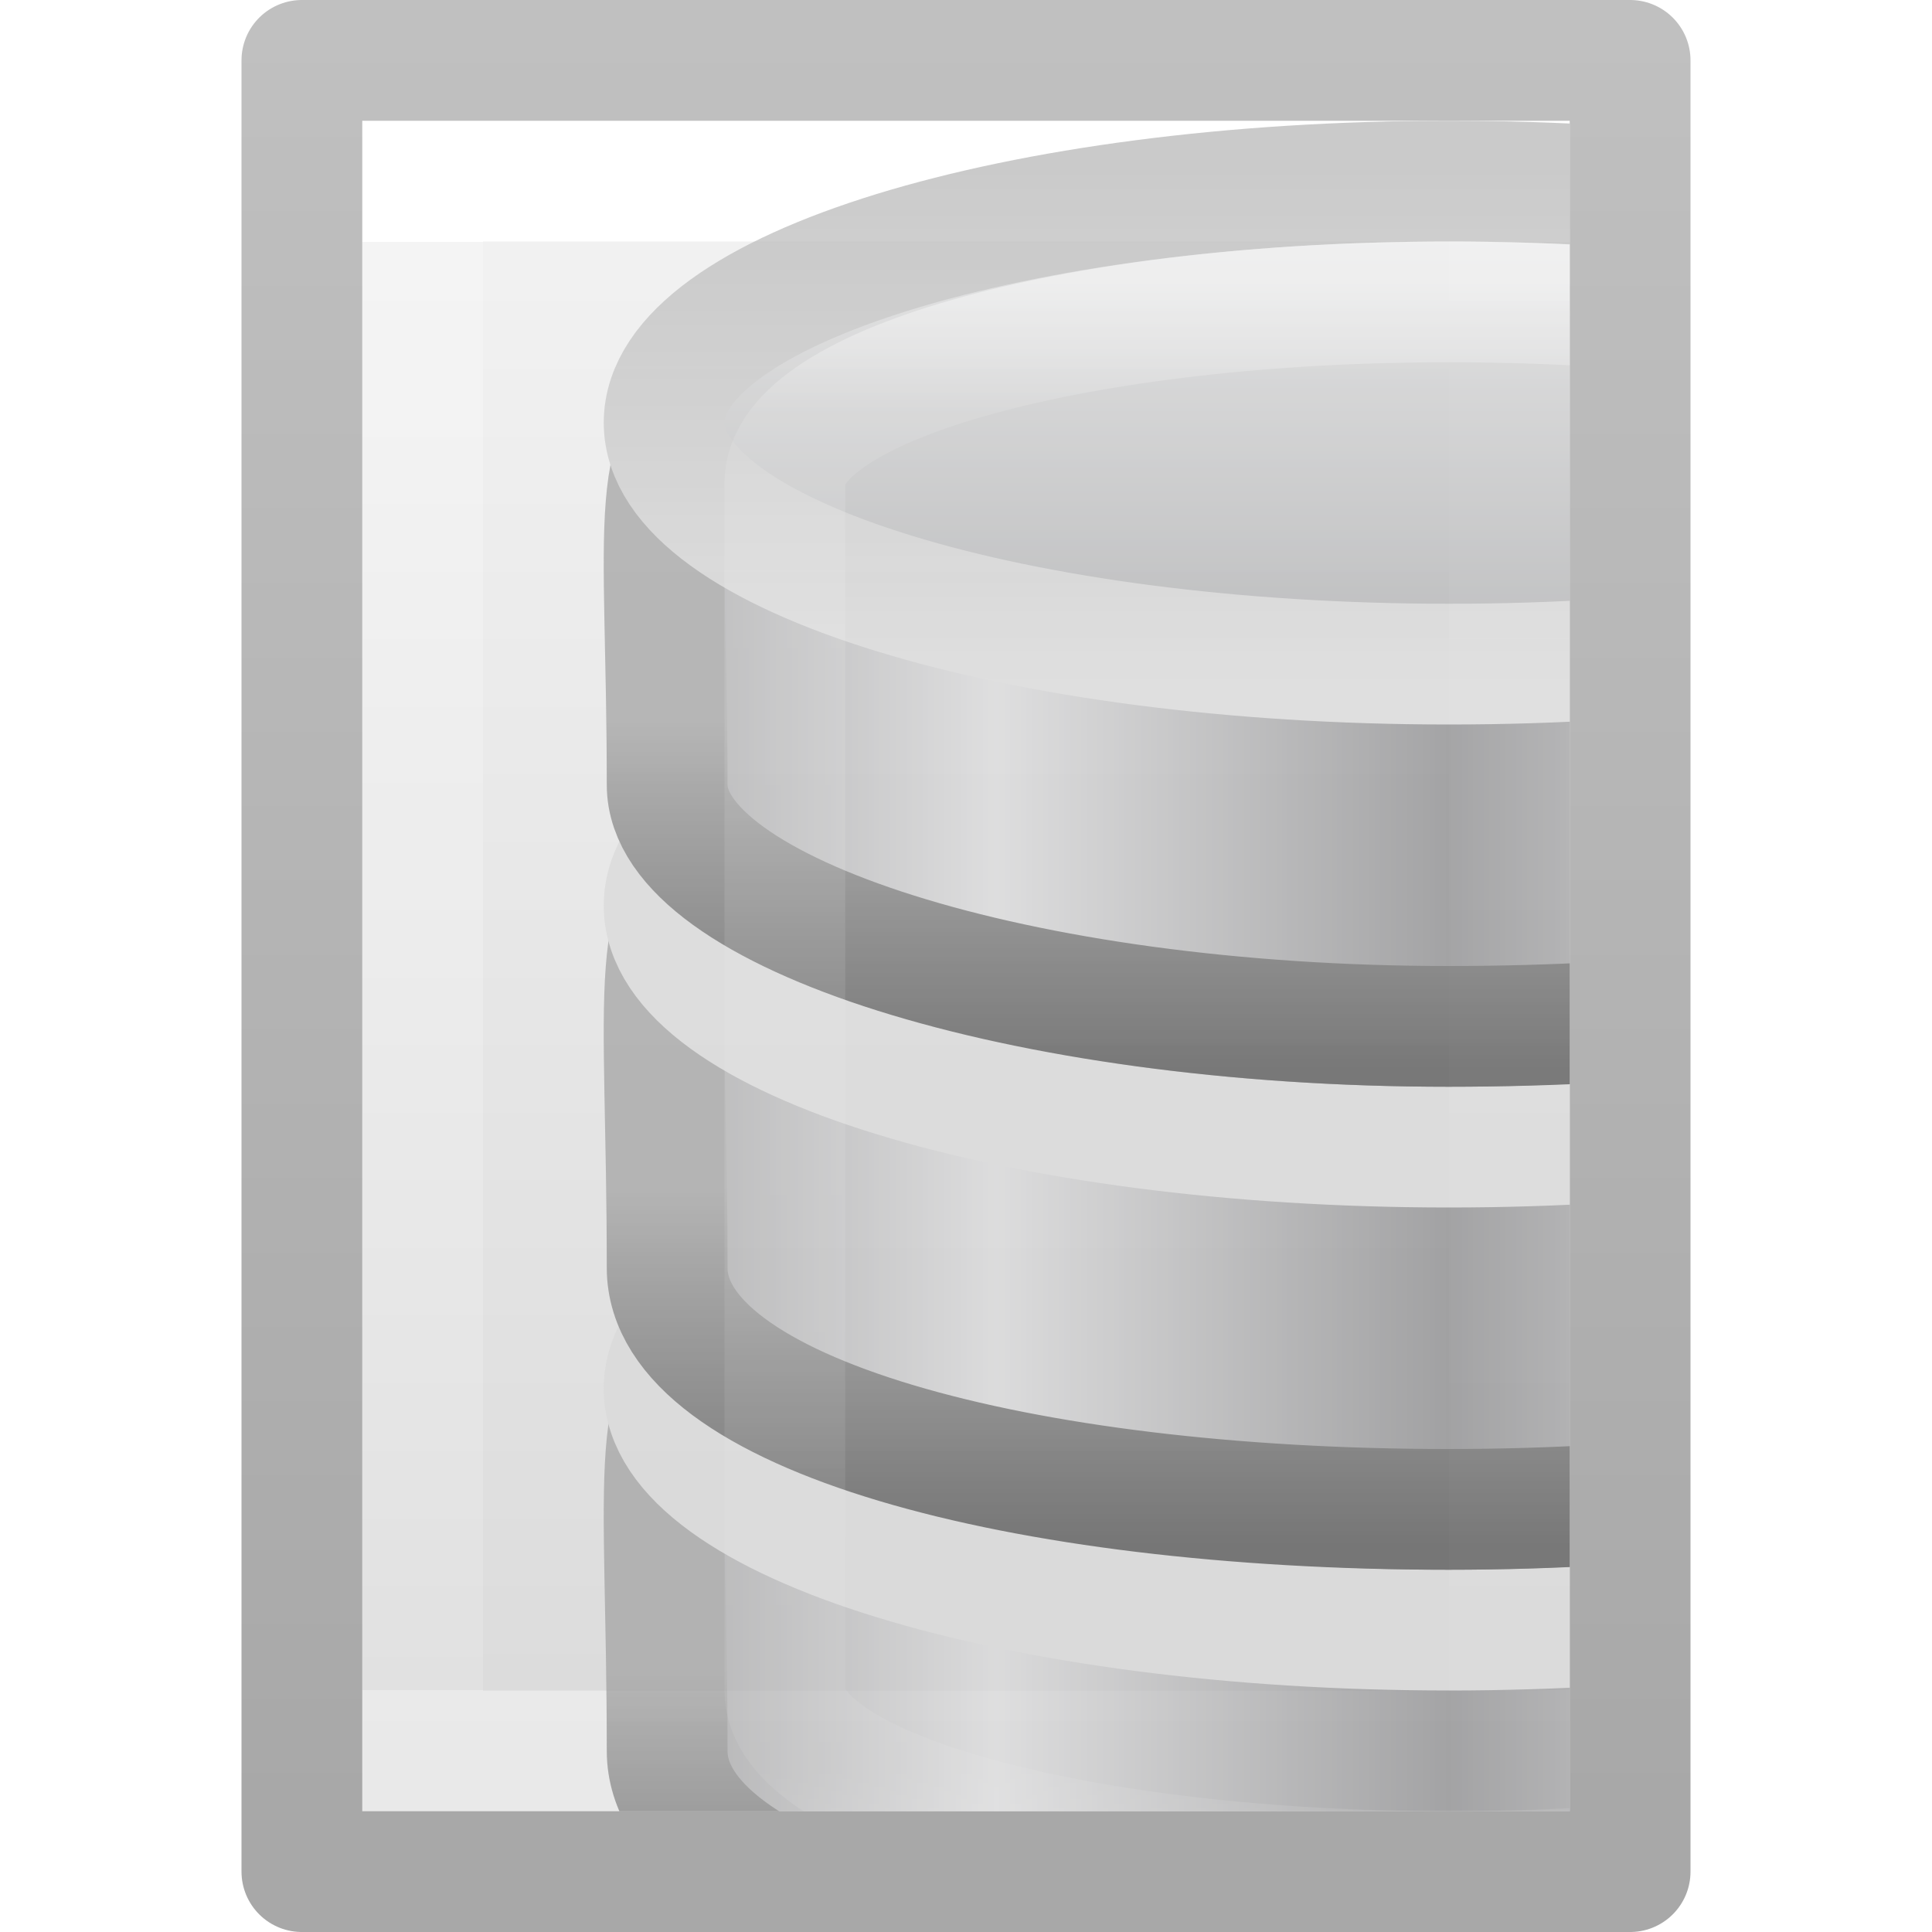
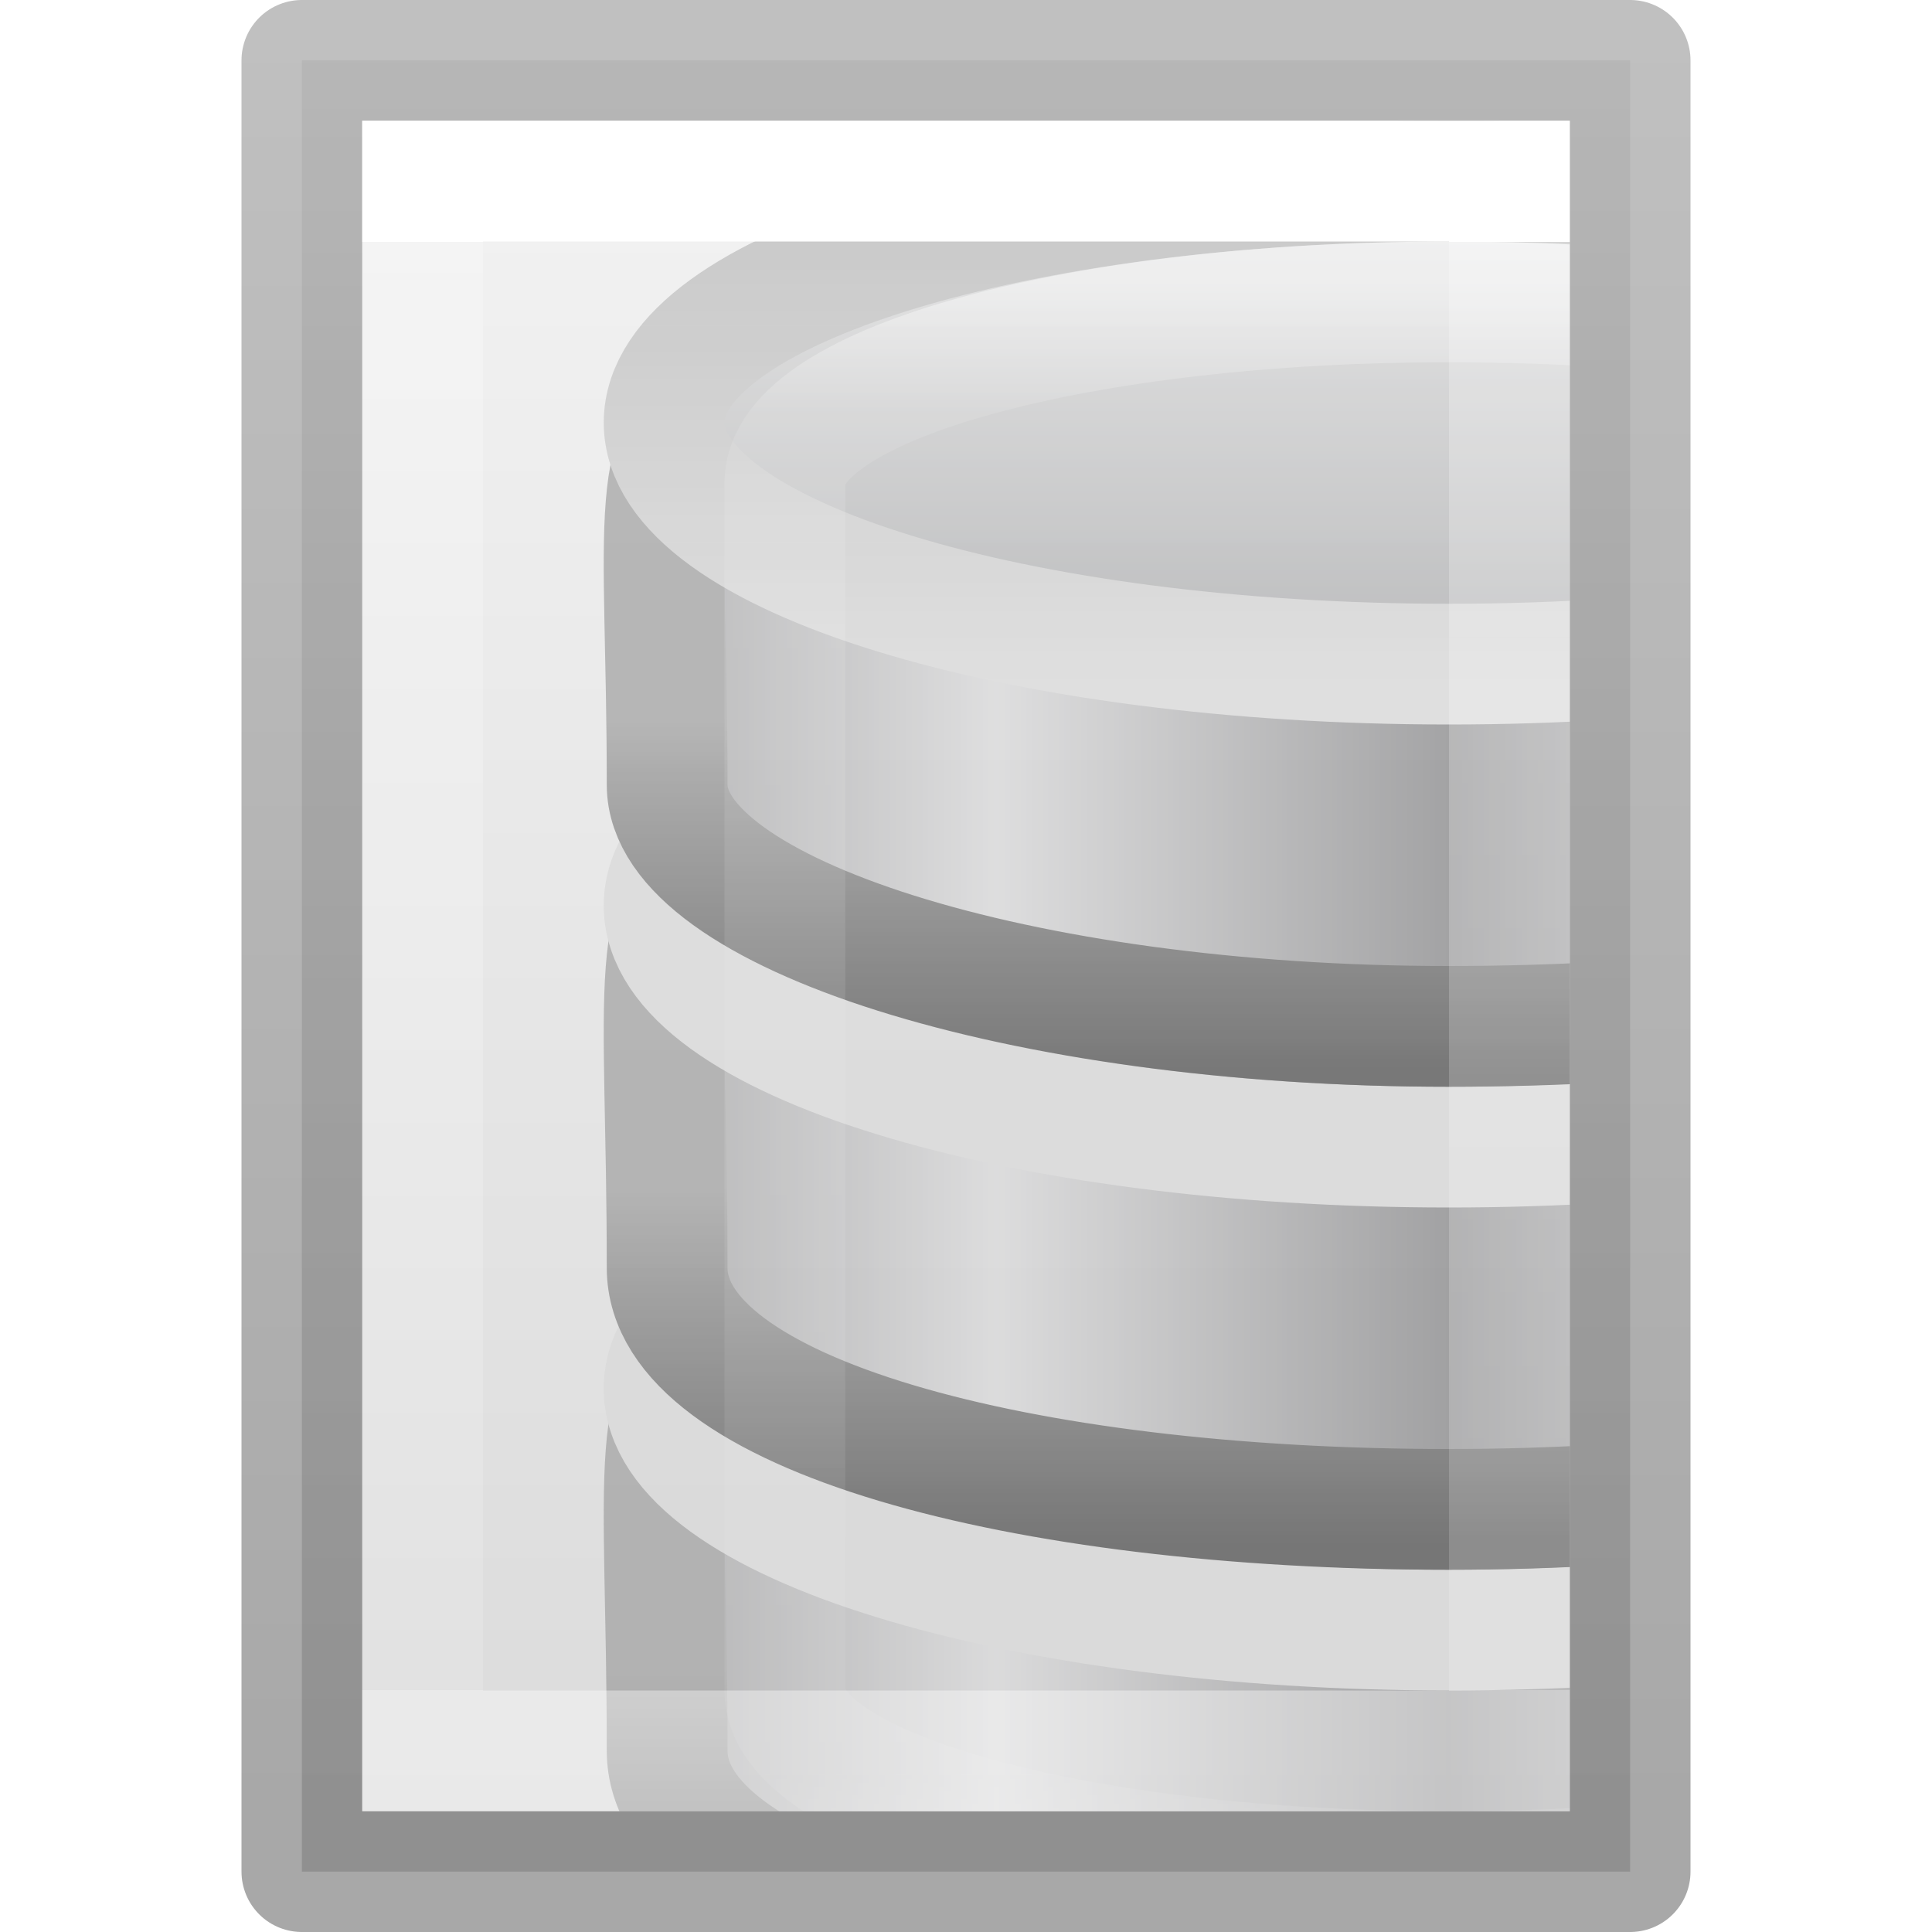
<svg xmlns="http://www.w3.org/2000/svg" xmlns:xlink="http://www.w3.org/1999/xlink" height="16" width="16">
  <linearGradient id="a" gradientTransform="matrix(.24324 0 0 .35135 2.162 -.432)" gradientUnits="userSpaceOnUse" x1="24" x2="24" y1="6.923" y2="41.077">
    <stop offset="0" stop-color="#fff" />
    <stop offset="0" stop-color="#fff" stop-opacity=".235" />
    <stop offset="1" stop-color="#fff" stop-opacity=".157" />
    <stop offset="1" stop-color="#fff" stop-opacity=".392" />
  </linearGradient>
-   <linearGradient id="b" gradientTransform="matrix(.2857 0 0 .3042 1.143 .233)" gradientUnits="userSpaceOnUse" x1="25.132" x2="25.132" y1=".985" y2="47.013">
+   <linearGradient id="b" gradientTransform="matrix(.31427 0 0 .3259286 .4573 -.321786)" gradientUnits="userSpaceOnUse" x1="25.132" x2="25.132" y1=".985" y2="47.013">
    <stop offset="0" stop-color="#f4f4f4" />
    <stop offset="1" stop-color="#dbdbdb" />
  </linearGradient>
  <linearGradient id="c" gradientTransform="matrix(.2538 0 0 .30502 19.13 -.685)" gradientUnits="userSpaceOnUse" x1="-51.786" x2="-51.786" y1="50.786" y2="2.906">
    <stop offset="0" stop-opacity=".34" />
    <stop offset="1" stop-opacity=".247" />
  </linearGradient>
  <linearGradient id="d" gradientTransform="matrix(.25764 0 0 .256 -18.787 32.336)" gradientUnits="userSpaceOnUse" spreadMethod="reflect" x1="103.95" x2="89.424" xlink:href="#e" y1="-7.666" y2="-7.666" />
  <linearGradient id="e">
    <stop offset="0" stop-color="#868688" />
    <stop offset="1" stop-color="#d9d9da" />
  </linearGradient>
  <linearGradient id="f" gradientTransform="matrix(.56273 0 0 .59218 -44.99 15.484)" gradientUnits="userSpaceOnUse" x1="89.018" x2="89.018" xlink:href="#g" y1="22.537" y2="27.546" />
  <linearGradient id="g">
    <stop offset="0" stop-color="#a0a0a0" />
    <stop offset="1" stop-color="#4a4a4a" />
  </linearGradient>
  <linearGradient id="h" gradientTransform="matrix(.25764 0 0 .256 -18.787 28.336)" gradientUnits="userSpaceOnUse" spreadMethod="reflect" x1="103.95" x2="89.424" xlink:href="#e" y1="-7.666" y2="-7.666" />
  <linearGradient id="i" gradientTransform="matrix(.56273 0 0 .59218 -44.99 11.484)" gradientUnits="userSpaceOnUse" x1="89.018" x2="89.018" xlink:href="#g" y1="22.537" y2="27.546" />
  <linearGradient id="j" gradientTransform="matrix(.25764 0 0 .252 -18.787 24.39)" gradientUnits="userSpaceOnUse" spreadMethod="reflect" x1="103.95" x2="89.424" xlink:href="#e" y1="-7.666" y2="-7.666" />
  <linearGradient id="k" gradientTransform="matrix(.56273 0 0 .58293 -44.99 7.8)" gradientUnits="userSpaceOnUse" x1="89.018" x2="89.018" xlink:href="#g" y1="22.537" y2="27.546" />
  <linearGradient id="l" gradientTransform="matrix(.25894 0 0 .19506 -18.915 21.137)" gradientUnits="userSpaceOnUse" spreadMethod="reflect" x1="102.308" x2="102.308" y1="-2.393" y2="-24.582">
    <stop offset="0" stop-color="#a5a6a8" />
    <stop offset="1" stop-color="#e8e8e8" />
  </linearGradient>
  <linearGradient id="m" gradientTransform="matrix(.25894 0 0 .19506 -18.915 21.137)" gradientUnits="userSpaceOnUse" x1="109.956" x2="109.956" y1="-24.911" y2="-2.376">
    <stop offset="0" stop-color="#b3b3b3" />
    <stop offset="1" stop-color="#dadada" />
  </linearGradient>
  <linearGradient id="n" gradientTransform="matrix(.3143 0 0 .3421 .457 15.618)" gradientUnits="userSpaceOnUse" x1="21.381" x2="21.381" y1="5.052" y2="44.137">
    <stop offset="0" stop-color="#fff" />
    <stop offset=".081" stop-color="#fff" stop-opacity=".235" />
    <stop offset=".923" stop-color="#fff" stop-opacity=".157" />
    <stop offset="1" stop-color="#fff" stop-opacity=".392" />
  </linearGradient>
  <clipPath id="o">
    <path d="m-1 16h10v14h-10z" />
  </clipPath>
-   <path d="m3 1h10v14h-10z" fill="url(#b)" />
-   <path d="m12.5 14.5h-9v-13h9z" fill="none" stroke="url(#a)" stroke-linecap="round" />
+   <path d="m2.5.5h11v15h-11z" fill="url(#b)" stroke-width="1.086" />
  <path d="m2.5.5h11v15h-11z" fill="none" stroke="url(#c)" stroke-linejoin="round" />
  <g clip-path="url(#o)" opacity=".7" transform="translate(4 -15)">
    <path d="m14.46 29.5c0 1.2-2.898 2-6.467 2-3.57 0-6.468-.8-6.468-2 0-4.634-.79-3.195 6.468-3.25 7.424-.056 6.467-1.41 6.467 3.25z" fill="url(#d)" stroke="url(#f)" />
    <path d="m14.5 26.5c0 1.105-2.91 2-6.5 2s-6.5-.895-6.5-2 2.91-2 6.5-2 6.5.895 6.5 2z" fill="none" stroke="#d8d8d8" />
    <path d="m14.46 25.5c0 1.157-2.898 2-6.467 2-3.57 0-6.468-.8-6.468-2 0-4.634-.79-3.195 6.468-3.25 7.424-.056 6.467-1.41 6.467 3.25z" fill="url(#h)" stroke="url(#i)" />
    <path d="m14.5 22.5c0 1.105-2.91 2-6.5 2s-6.5-.895-6.5-2 2.91-2 6.5-2 6.5.895 6.5 2z" fill="none" stroke="#d8d8d8" />
    <path d="m14.46 21.5c0 1.218-2.898 2-6.467 2-3.57 0-6.468-.95-6.468-2 0-4.344-.79-3.046 6.468-3.1 7.424-.056 6.467-.83 6.467 3.1z" fill="url(#j)" stroke="url(#k)" />
    <path d="m14.5 18.5c0 1.105-2.91 2-6.5 2s-6.5-.895-6.5-2 2.91-2 6.5-2 6.5.895 6.5 2z" fill="url(#l)" stroke="url(#m)" />
    <rect fill="none" height="13" opacity=".5" rx="17.5" ry="1.5" stroke="url(#n)" width="11" x="2.5" y="17.5" />
  </g>
+   <path d="m12.5 14.5h-9v-13h9z" fill="none" stroke="url(#a)" stroke-linecap="round" />
</svg>
